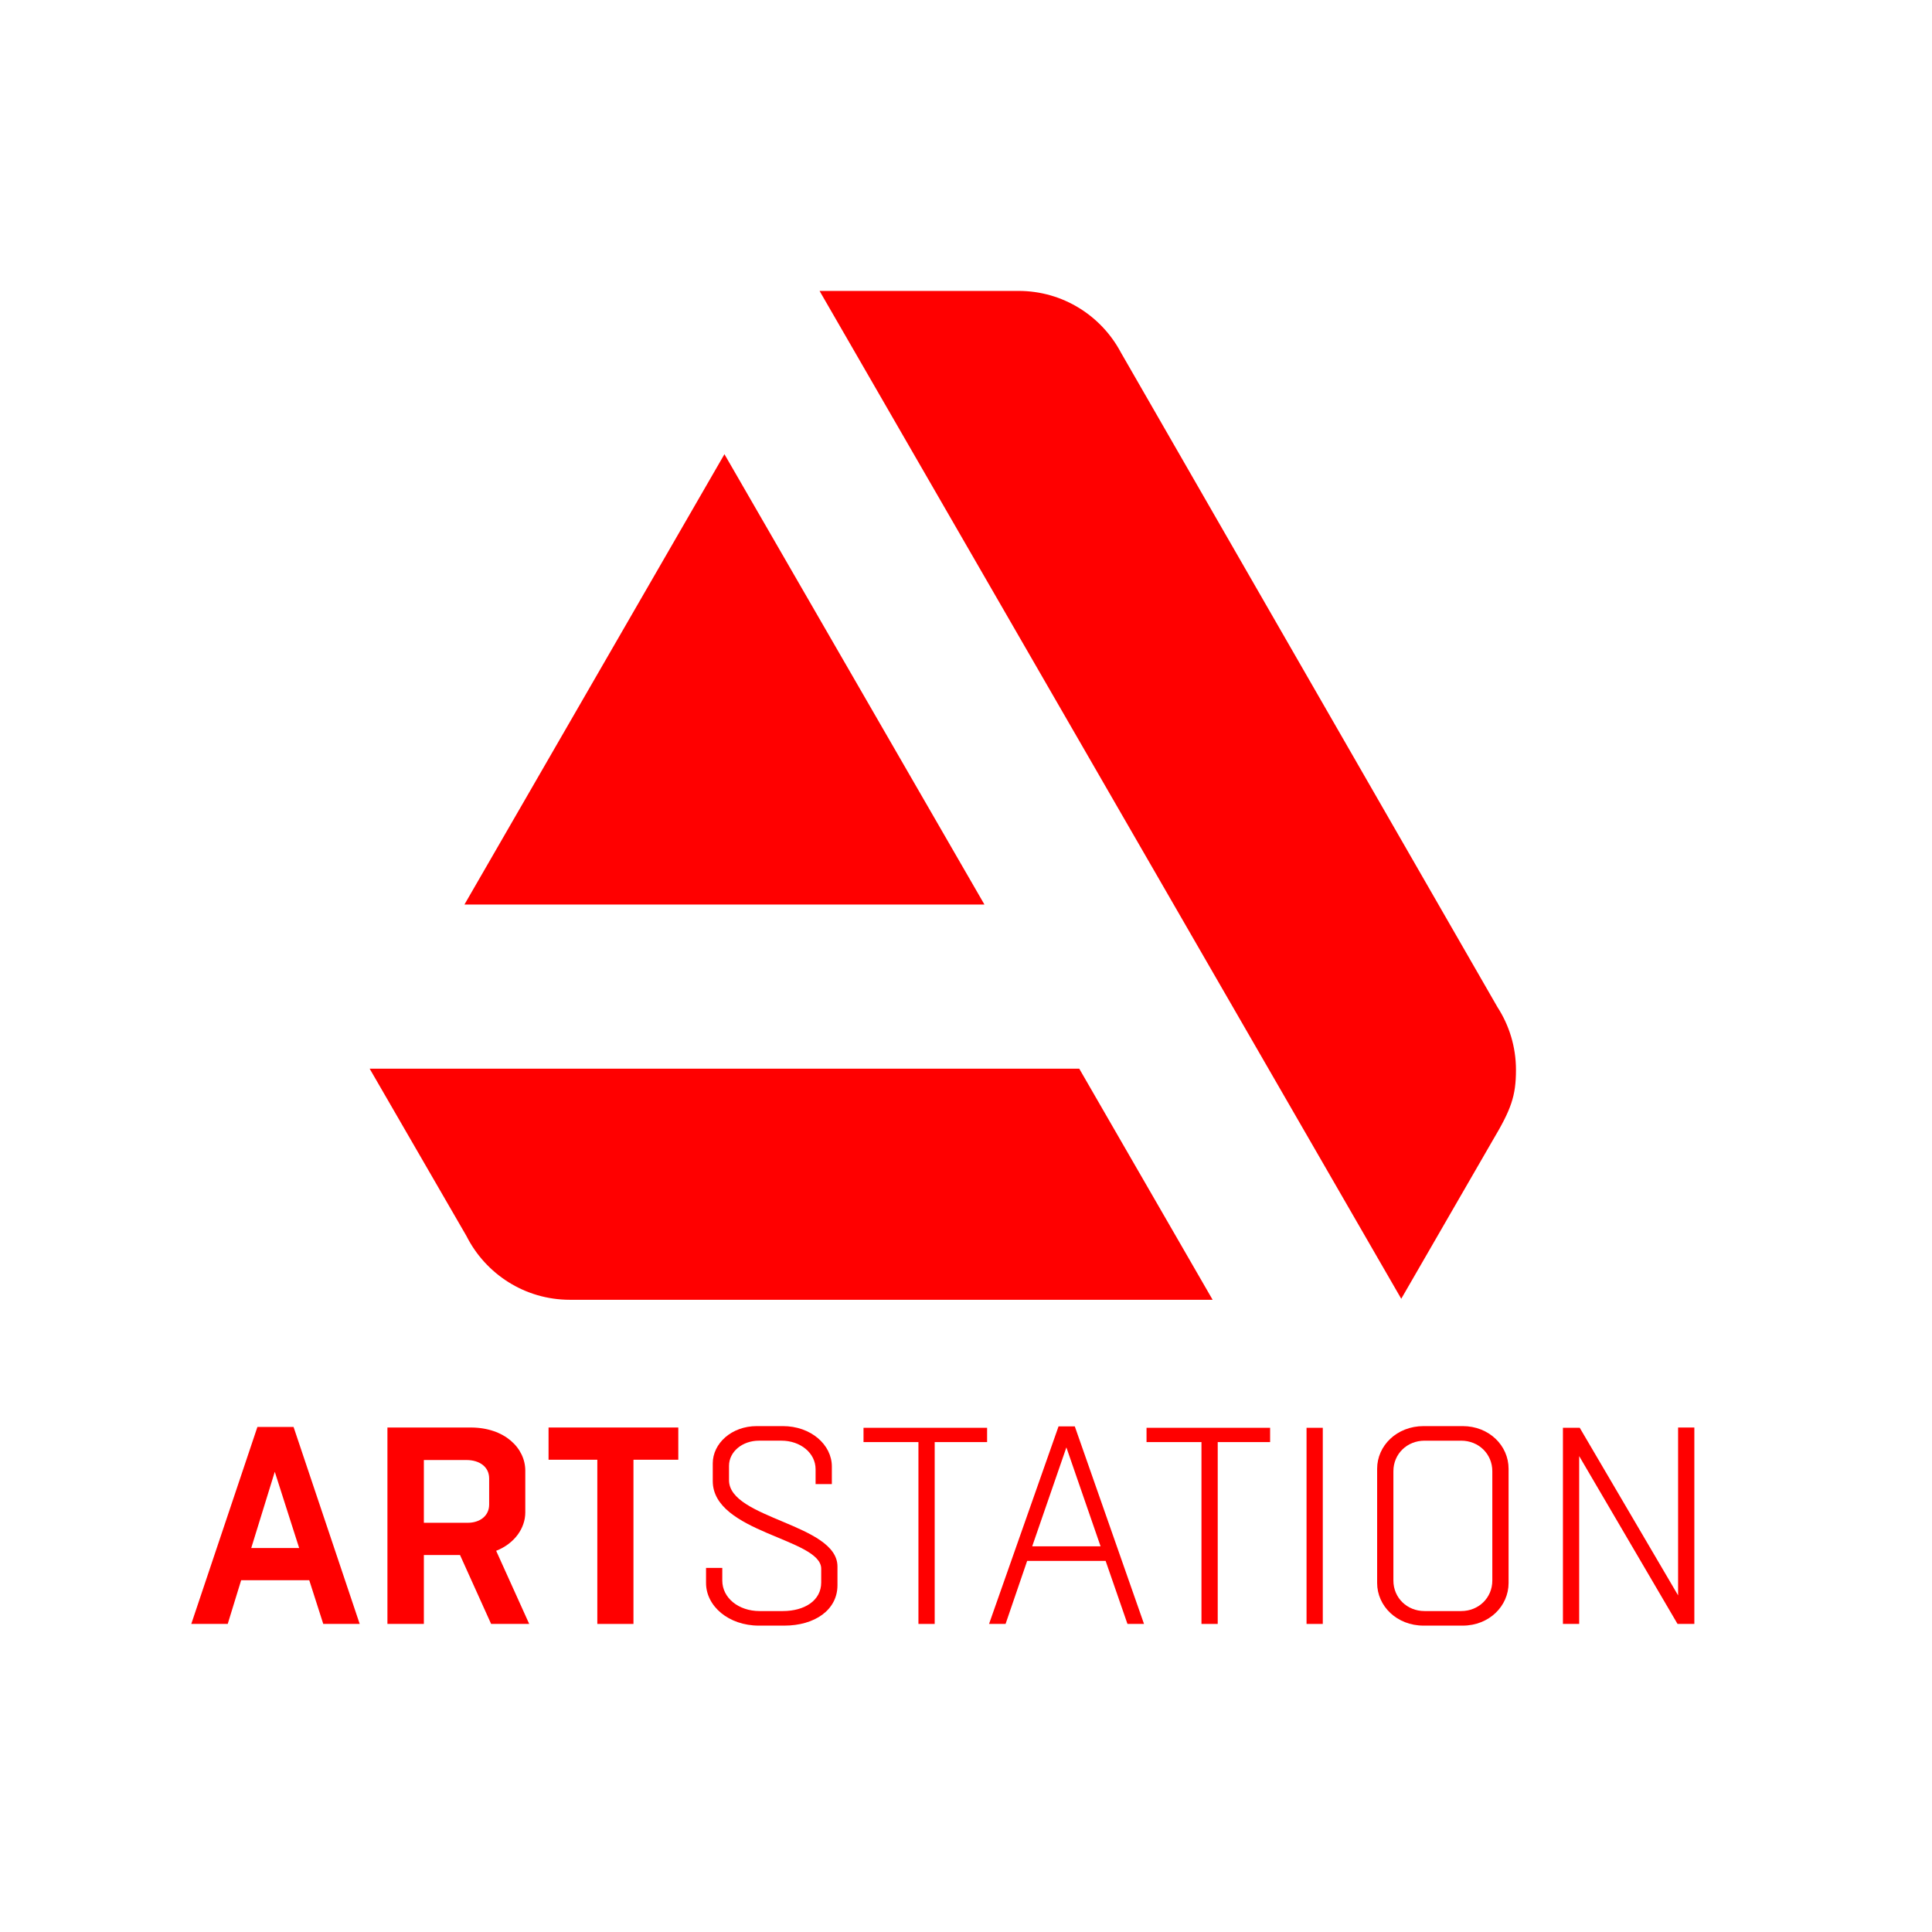
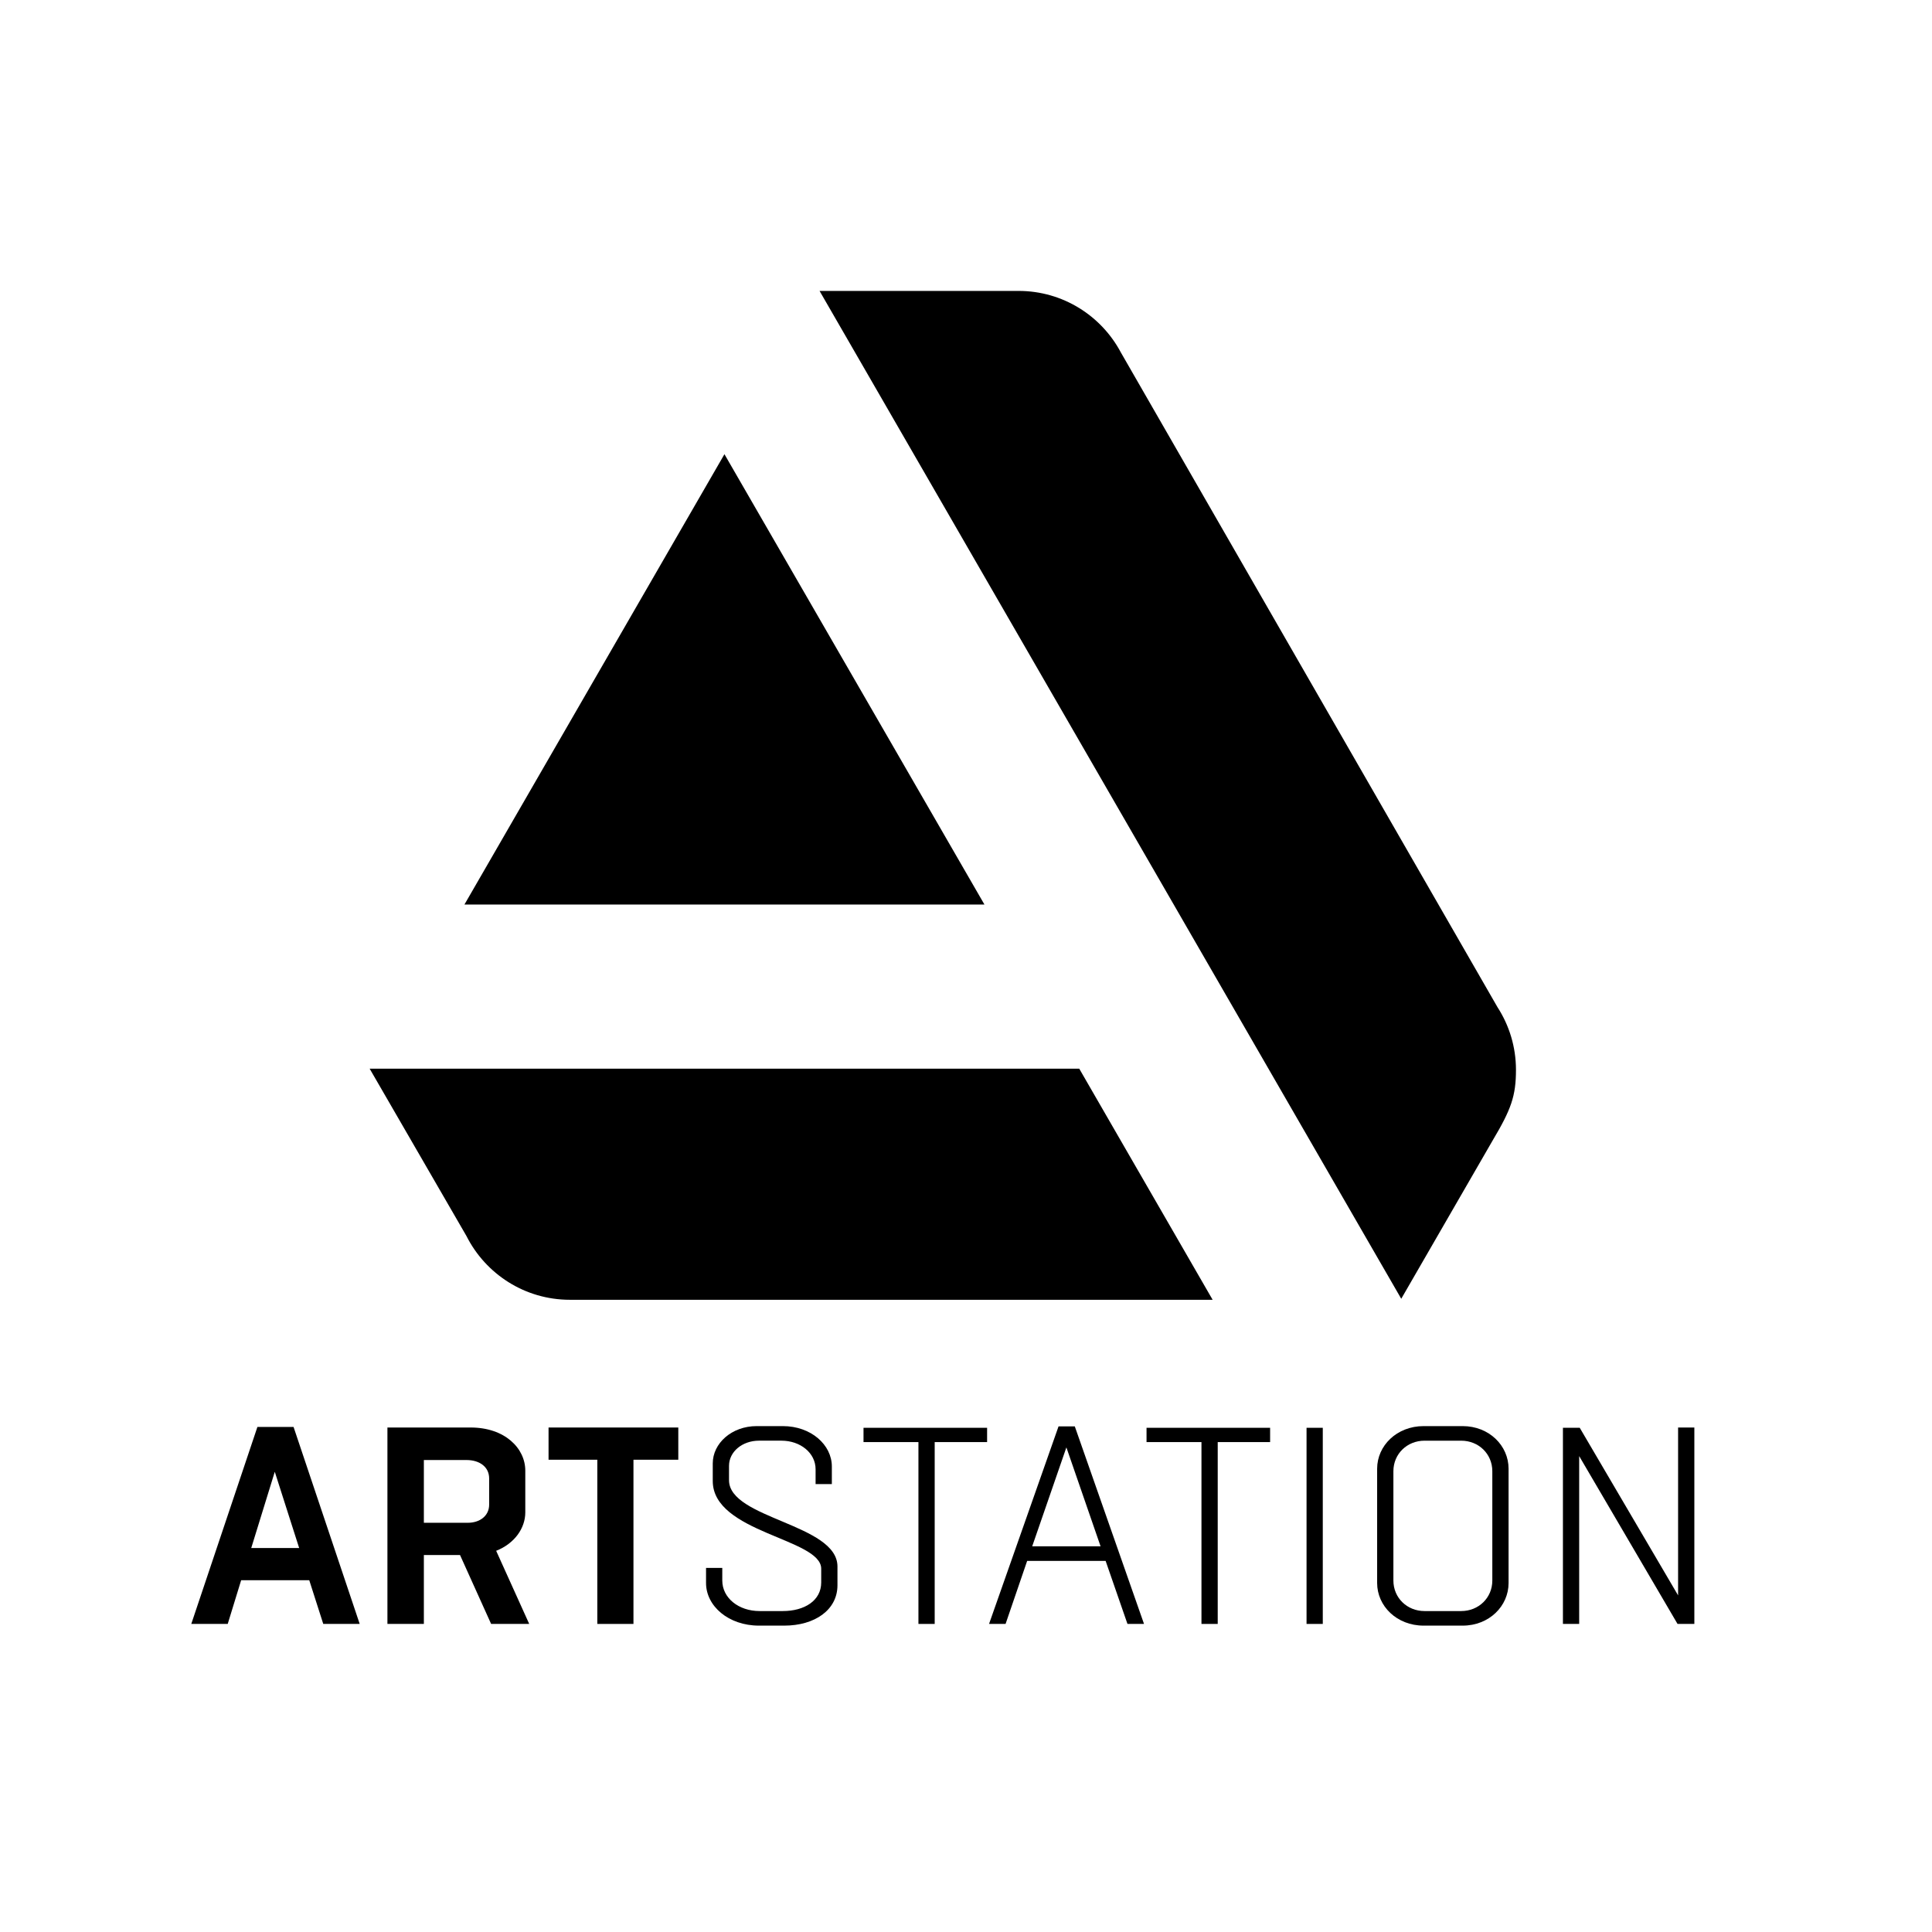
<svg xmlns="http://www.w3.org/2000/svg" viewBox="0 0 500 500" version="1.1">
  <g id="surface1">
-     <path fill="#FF0000" d="M 109.695 377.852 L 109.695 394.094 L 121.078 394.094 C 124.125 394.094 126.594 392.355 126.594 389.379 L 126.594 382.637 C 126.594 379.52 123.98 377.852 120.719 377.852 Z M 100.266 420.273 L 100.266 369.438 L 121.805 369.438 C 130.652 369.438 135.945 374.805 135.945 380.605 L 135.945 391.41 C 135.945 395.473 133.191 399.461 128.406 401.348 L 136.961 420.273 L 127.102 420.273 L 119.051 402.434 L 109.695 402.434 L 109.695 420.273 " />
-     <path fill="#FF0000" d="M 154.586 420.273 L 154.586 377.777 L 141.965 377.777 L 141.965 369.438 L 175.543 369.438 L 175.543 377.777 L 163.938 377.777 L 163.938 420.273 " />
-     <path fill="#FF0000" d="M 186.926 405.773 L 186.926 409.035 C 186.926 413.531 191.133 416.941 196.574 416.941 L 202.59 416.941 C 208.176 416.941 212.527 414.254 212.527 409.543 L 212.527 405.988 C 212.527 398.156 184.461 396.703 184.461 383.289 L 184.461 378.719 C 184.461 373.57 189.32 369.074 195.848 369.074 L 202.59 369.074 C 209.914 369.074 215.281 373.934 215.281 379.52 L 215.281 384.086 L 211.074 384.086 L 211.074 380.242 C 211.074 376.035 207.16 372.844 202.23 372.844 L 196.426 372.844 C 192.148 372.844 188.668 375.672 188.668 379.371 L 188.668 383.074 C 188.668 393.078 216.734 394.383 216.734 405.41 L 216.734 410.266 C 216.734 416.648 210.859 420.711 202.953 420.711 L 196.426 420.711 C 188.523 420.711 182.723 415.633 182.723 409.684 L 182.723 405.773 " />
-     <path fill="#FF0000" d="M 237.691 420.273 L 237.691 373.211 L 223.477 373.211 L 223.477 369.512 L 255.461 369.512 L 255.461 373.211 L 241.898 373.211 L 241.898 420.273 " />
-     <path fill="#FF0000" d="M 267.133 400.188 L 284.828 400.188 L 275.98 374.586 Z M 278.156 369.148 L 296.07 420.273 L 291.789 420.273 L 286.133 403.957 L 265.828 403.957 L 260.242 420.273 L 255.965 420.273 L 273.949 369.148 " />
-     <path fill="#FF0000" d="M 310.938 420.273 L 310.938 373.211 L 296.723 373.211 L 296.723 369.512 L 328.703 369.512 L 328.703 373.211 L 315.145 373.211 L 315.145 420.273 " />
-     <path fill="#FF0000" d="M 338.133 420.273 L 342.336 420.273 L 342.336 369.512 L 338.133 369.512 Z M 338.133 420.273 " />
-     <path fill="#FF0000" d="M 378.16 416.941 C 382.656 416.941 386.211 413.531 386.211 409.035 L 386.211 380.754 C 386.211 376.254 382.656 372.848 378.16 372.848 L 368.66 372.848 C 364.164 372.848 360.609 376.254 360.609 380.754 L 360.609 409.035 C 360.609 413.531 364.164 416.941 368.66 416.941 Z M 368.441 420.711 C 361.48 420.711 356.402 415.633 356.402 409.688 L 356.402 380.098 C 356.402 374.152 361.48 369.074 368.441 369.074 L 378.523 369.074 C 385.414 369.074 390.418 374.152 390.418 380.098 L 390.418 409.688 C 390.418 415.633 385.414 420.711 378.523 420.711 " />
-     <path fill="#FF0000" d="M 404.484 420.273 L 404.484 369.512 L 408.836 369.512 L 434.289 412.879 L 434.289 369.438 L 438.496 369.438 L 438.496 420.273 L 434.145 420.273 L 408.691 376.836 L 408.691 420.273 " />
-     <path fill="#FF0000" d="M 65.023 400.621 L 77.422 400.621 L 71.113 380.895 Z M 75.973 369.293 L 93.09 420.273 L 83.66 420.273 L 80.035 408.961 L 62.41 408.961 L 58.934 420.273 L 49.504 420.273 L 66.617 369.293 " />
-     <path fill="#FF0000" d="M 95.668 276.578 L 120.727 319.895 L 120.73 319.902 C 125.668 329.676 135.789 336.383 147.488 336.383 L 147.512 336.379 L 147.512 336.383 L 313.828 336.383 L 279.312 276.578 " />
-     <path fill="#FF0000" d="M 392.332 276.887 C 392.332 270.898 390.57 265.324 387.543 260.645 L 290.082 91.223 C 285.051 81.746 275.086 75.289 263.605 75.289 L 212.102 75.289 L 362.641 336.121 L 386.371 295.023 C 391.055 287.148 392.332 283.664 392.332 276.887 " />
-     <path fill="#FF0000" d="M 254.77 234.09 L 187.484 117.547 L 120.199 234.09 " />
+     <path fill="currentColor" d="M 109.695 377.852 L 109.695 394.094 L 121.078 394.094 C 124.125 394.094 126.594 392.355 126.594 389.379 L 126.594 382.637 C 126.594 379.52 123.98 377.852 120.719 377.852 Z M 100.266 420.273 L 100.266 369.438 L 121.805 369.438 C 130.652 369.438 135.945 374.805 135.945 380.605 L 135.945 391.41 C 135.945 395.473 133.191 399.461 128.406 401.348 L 136.961 420.273 L 127.102 420.273 L 119.051 402.434 L 109.695 402.434 L 109.695 420.273 " />
+     <path fill="currentColor" d="M 154.586 420.273 L 154.586 377.777 L 141.965 377.777 L 141.965 369.438 L 175.543 369.438 L 175.543 377.777 L 163.938 377.777 L 163.938 420.273 " />
+     <path fill="currentColor" d="M 186.926 405.773 L 186.926 409.035 C 186.926 413.531 191.133 416.941 196.574 416.941 L 202.59 416.941 C 208.176 416.941 212.527 414.254 212.527 409.543 L 212.527 405.988 C 212.527 398.156 184.461 396.703 184.461 383.289 L 184.461 378.719 C 184.461 373.57 189.32 369.074 195.848 369.074 L 202.59 369.074 C 209.914 369.074 215.281 373.934 215.281 379.52 L 215.281 384.086 L 211.074 384.086 L 211.074 380.242 C 211.074 376.035 207.16 372.844 202.23 372.844 L 196.426 372.844 C 192.148 372.844 188.668 375.672 188.668 379.371 L 188.668 383.074 C 188.668 393.078 216.734 394.383 216.734 405.41 L 216.734 410.266 C 216.734 416.648 210.859 420.711 202.953 420.711 L 196.426 420.711 C 188.523 420.711 182.723 415.633 182.723 409.684 L 182.723 405.773 " />
+     <path fill="currentColor" d="M 237.691 420.273 L 237.691 373.211 L 223.477 373.211 L 223.477 369.512 L 255.461 369.512 L 255.461 373.211 L 241.898 373.211 L 241.898 420.273 " />
+     <path fill="currentColor" d="M 267.133 400.188 L 284.828 400.188 L 275.98 374.586 Z M 278.156 369.148 L 296.07 420.273 L 291.789 420.273 L 286.133 403.957 L 265.828 403.957 L 260.242 420.273 L 255.965 420.273 L 273.949 369.148 " />
+     <path fill="currentColor" d="M 310.938 420.273 L 310.938 373.211 L 296.723 373.211 L 296.723 369.512 L 328.703 369.512 L 328.703 373.211 L 315.145 373.211 L 315.145 420.273 " />
+     <path fill="currentColor" d="M 338.133 420.273 L 342.336 420.273 L 342.336 369.512 L 338.133 369.512 Z M 338.133 420.273 " />
+     <path fill="currentColor" d="M 378.16 416.941 C 382.656 416.941 386.211 413.531 386.211 409.035 L 386.211 380.754 C 386.211 376.254 382.656 372.848 378.16 372.848 L 368.66 372.848 C 364.164 372.848 360.609 376.254 360.609 380.754 L 360.609 409.035 C 360.609 413.531 364.164 416.941 368.66 416.941 Z M 368.441 420.711 C 361.48 420.711 356.402 415.633 356.402 409.688 L 356.402 380.098 C 356.402 374.152 361.48 369.074 368.441 369.074 L 378.523 369.074 C 385.414 369.074 390.418 374.152 390.418 380.098 L 390.418 409.688 C 390.418 415.633 385.414 420.711 378.523 420.711 " />
+     <path fill="currentColor" d="M 404.484 420.273 L 404.484 369.512 L 408.836 369.512 L 434.289 412.879 L 434.289 369.438 L 438.496 369.438 L 438.496 420.273 L 434.145 420.273 L 408.691 376.836 L 408.691 420.273 " />
+     <path fill="currentColor" d="M 65.023 400.621 L 77.422 400.621 L 71.113 380.895 Z M 75.973 369.293 L 93.09 420.273 L 83.66 420.273 L 80.035 408.961 L 62.41 408.961 L 58.934 420.273 L 49.504 420.273 L 66.617 369.293 " />
+     <path fill="currentColor" d="M 95.668 276.578 L 120.727 319.895 L 120.73 319.902 C 125.668 329.676 135.789 336.383 147.488 336.383 L 147.512 336.379 L 147.512 336.383 L 313.828 336.383 L 279.312 276.578 " />
+     <path fill="currentColor" d="M 392.332 276.887 C 392.332 270.898 390.57 265.324 387.543 260.645 L 290.082 91.223 C 285.051 81.746 275.086 75.289 263.605 75.289 L 212.102 75.289 L 362.641 336.121 L 386.371 295.023 C 391.055 287.148 392.332 283.664 392.332 276.887 " />
+     <path fill="currentColor" d="M 254.77 234.09 L 187.484 117.547 L 120.199 234.09 " />
  </g>
</svg>
